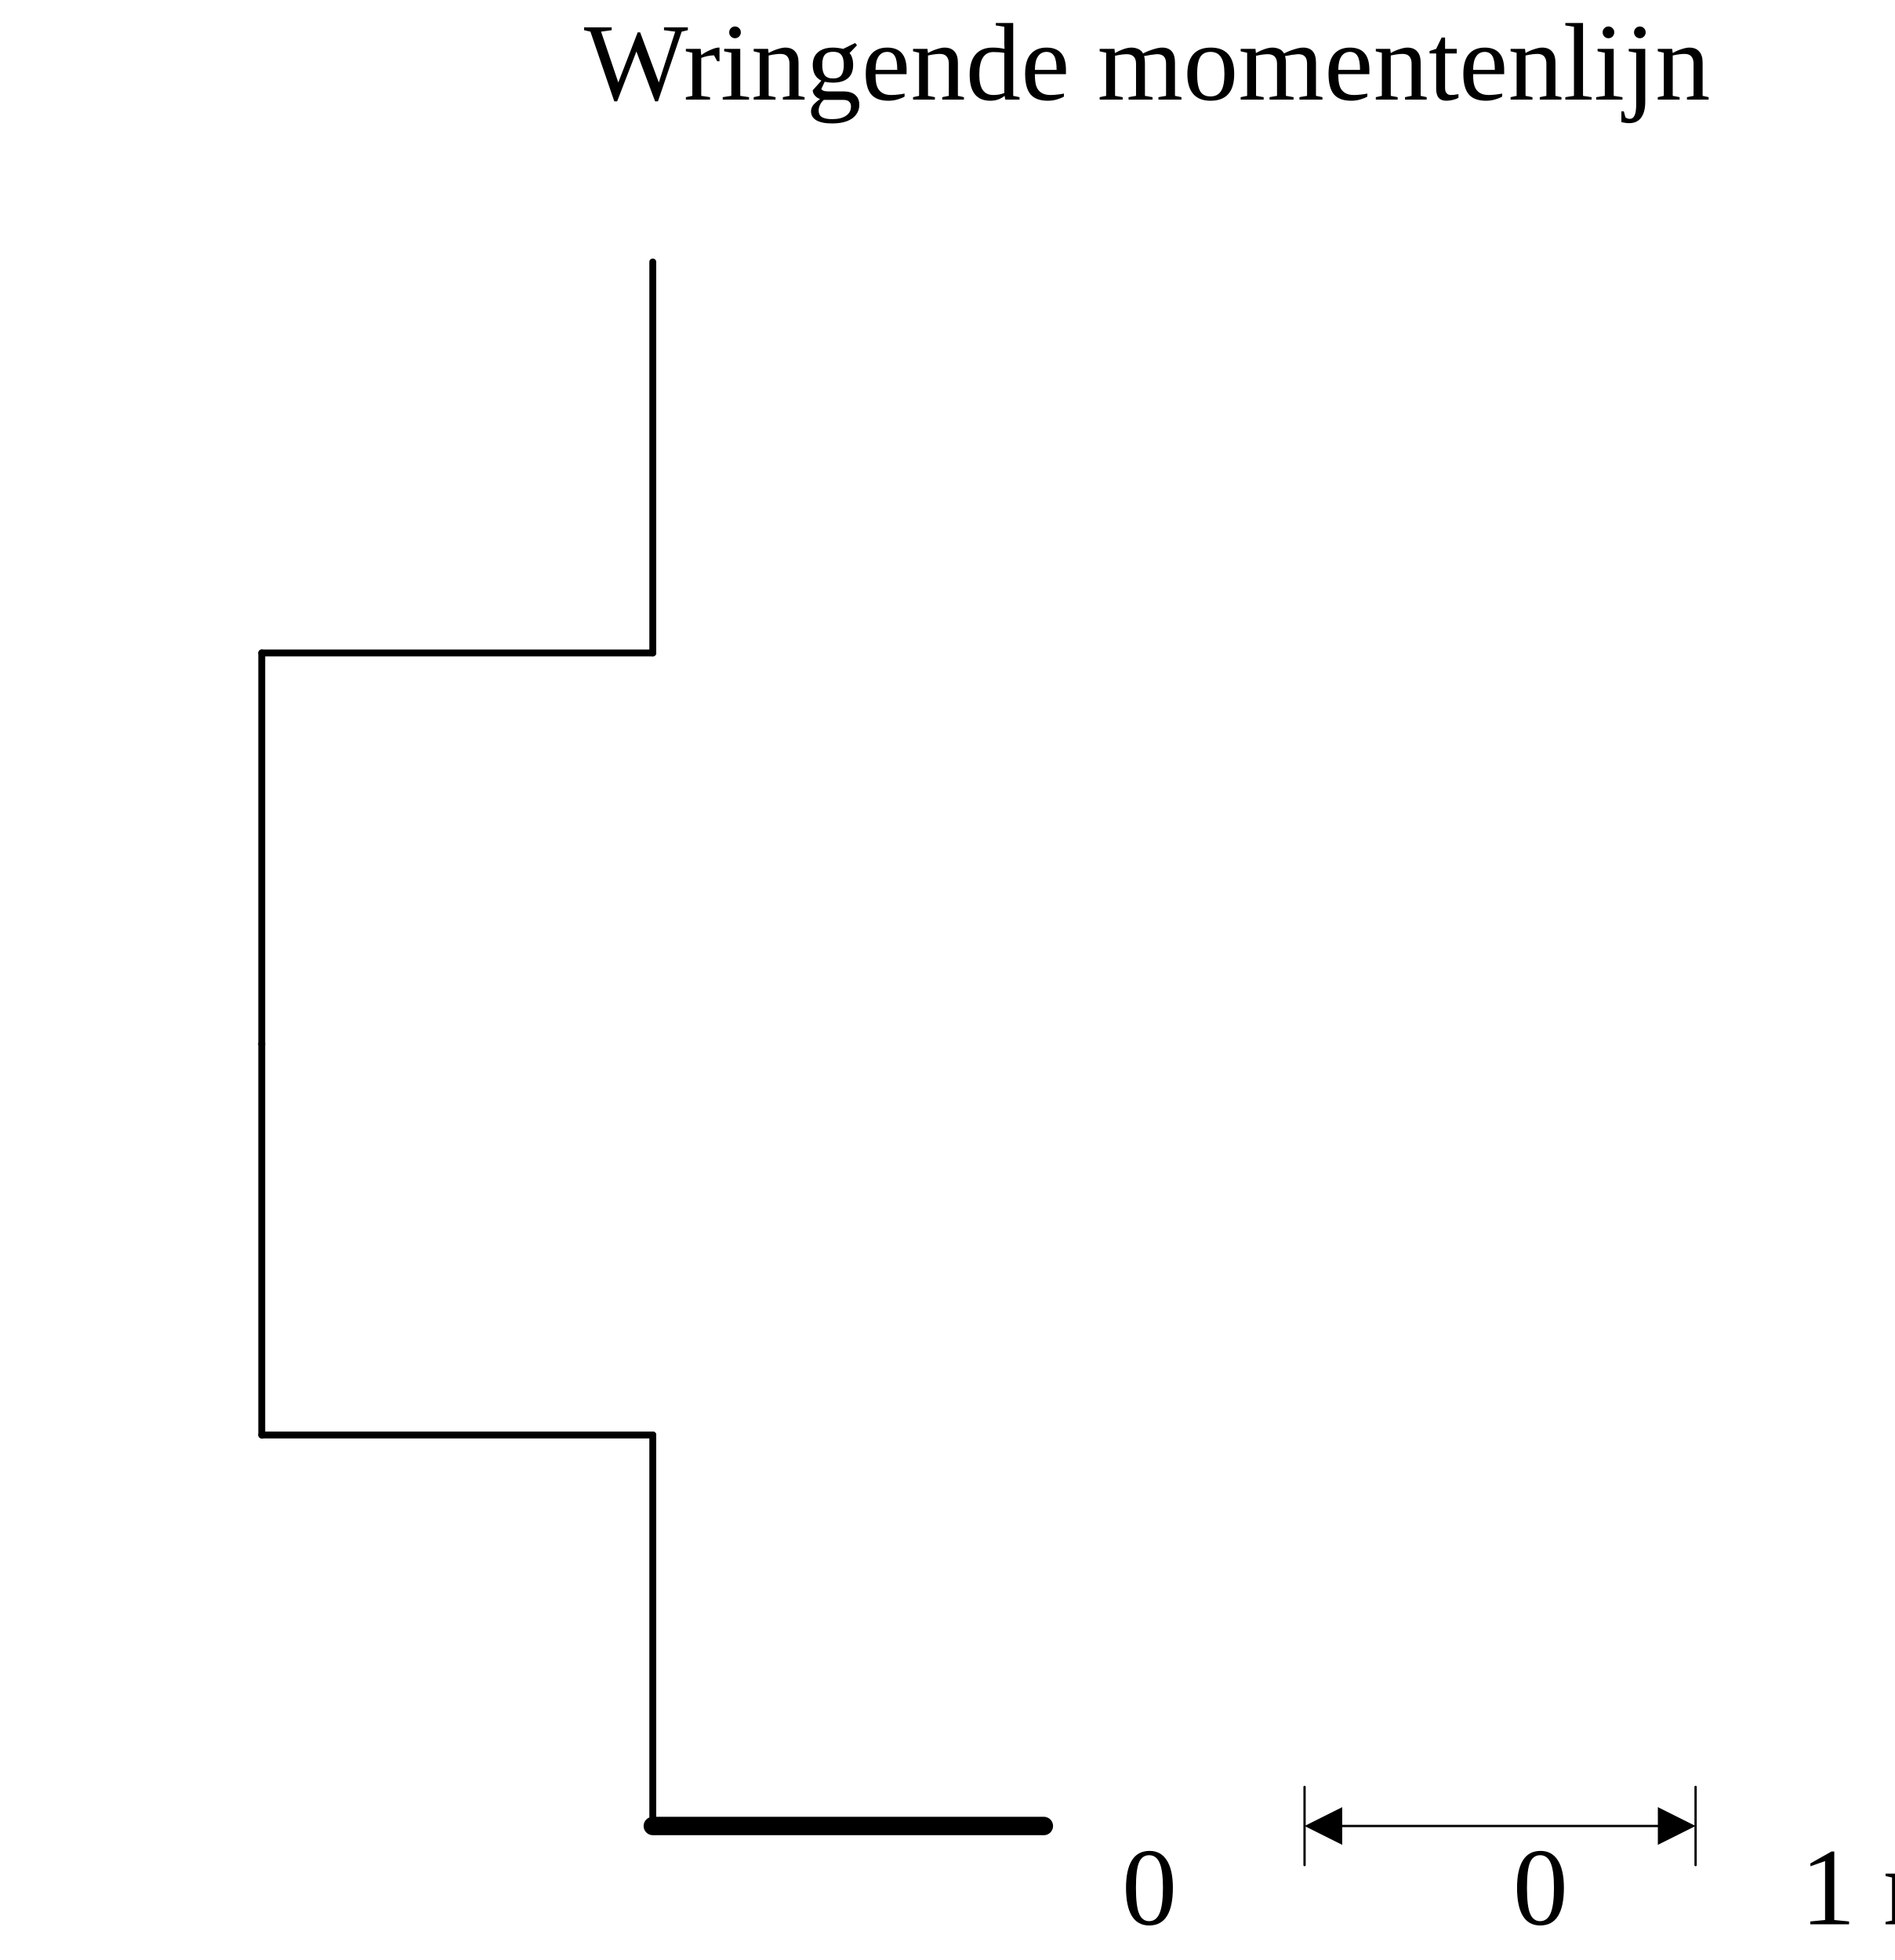
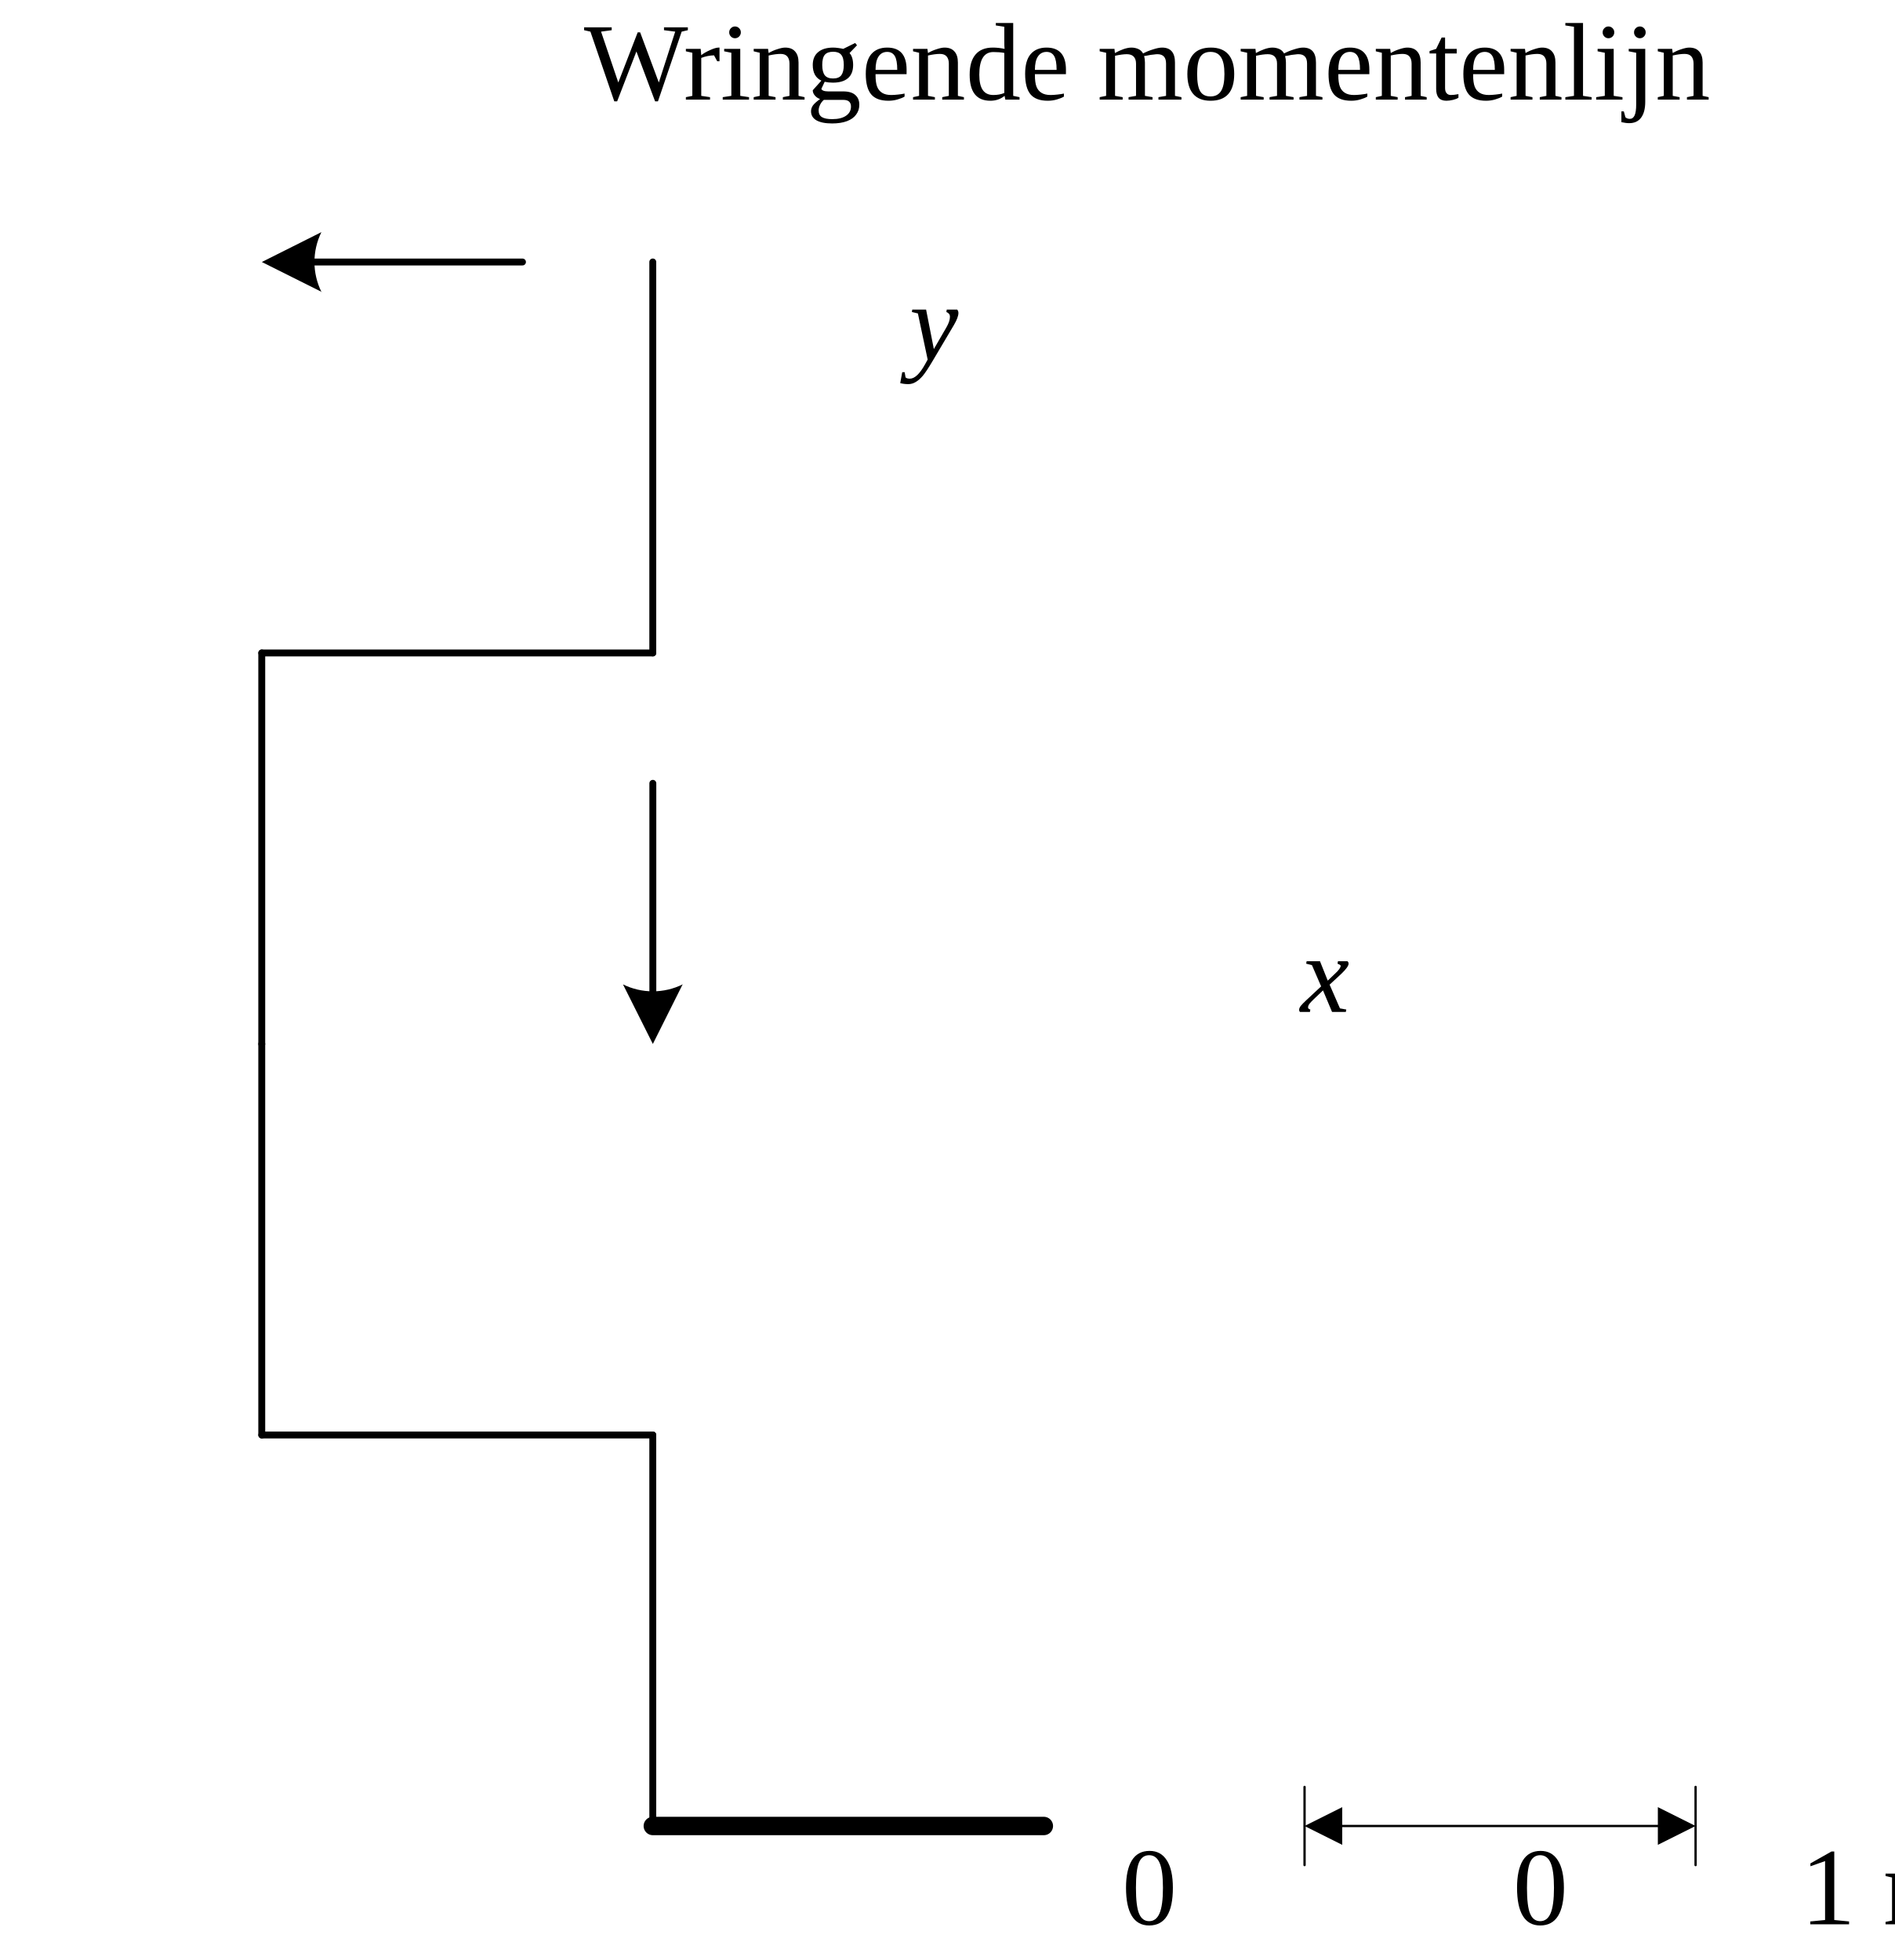
- <svg xmlns="http://www.w3.org/2000/svg" xmlns:ns1="http://schemas.microsoft.com/visio/2003/SVGExtensions/" xmlns:xlink="http://www.w3.org/1999/xlink" width="2.861in" height="2.96in" viewBox="0 0 206.007 213.093" xml:space="preserve" color-interpolation-filters="sRGB" class="st9">
+ <svg xmlns="http://www.w3.org/2000/svg" xmlns:ns1="http://schemas.microsoft.com/visio/2003/SVGExtensions/" xmlns:xlink="http://www.w3.org/1999/xlink" width="2.861in" height="2.96in" viewBox="0 0 206.007 213.093" xml:space="preserve" color-interpolation-filters="sRGB" class="st12">
  <ns1:documentProperties ns1:langID="1043" ns1:metric="true" ns1:viewMarkup="false" />
  <style type="text/css">
	
		.st1 {stroke:#000000;stroke-linecap:round;stroke-linejoin:round;stroke-width:2}
		.st2 {stroke:#000000;stroke-linecap:round;stroke-linejoin:round;stroke-width:0.75}
		.st3 {stroke:#000000;stroke-linecap:round;stroke-linejoin:round;stroke-width:0.25}
		.st4 {marker-end:url(#mrkr4-38);marker-start:url(#mrkr4-36);stroke:#000000;stroke-linecap:round;stroke-linejoin:round;stroke-width:0.25}
		.st5 {fill:#000000;fill-opacity:1;stroke:#000000;stroke-opacity:1;stroke-width:0.122}
		.st6 {fill:none;stroke:none;stroke-linecap:round;stroke-linejoin:round;stroke-width:0.75}
		.st7 {fill:#000000;font-family:Times New Roman;font-size:1em}
		.st8 {fill:none;stroke:none;stroke-linecap:round;stroke-linejoin:round;stroke-width:0.24}
- 		.st9 {fill:none;fill-rule:evenodd;font-size:12px;overflow:visible;stroke-linecap:square;stroke-miterlimit:3}
+ 		.st9 {marker-end:url(#mrkr5-58);stroke:#000000;stroke-linecap:round;stroke-linejoin:round;stroke-width:0.75}
+ 		.st10 {fill:#000000;fill-opacity:1;stroke:#000000;stroke-opacity:1;stroke-width:0.229}
+ 		.st11 {fill:#000000;font-family:Times New Roman;font-size:1em;font-style:italic}
+ 		.st12 {fill:none;fill-rule:evenodd;font-size:12px;overflow:visible;stroke-linecap:square;stroke-miterlimit:3}
	
	</style>
  <defs id="Markers">
    <g id="lend4">
      <path d="M 2 1 L 0 0 L 2 -1 L 2 1 " style="stroke:none" />
    </g>
    <marker id="mrkr4-36" class="st5" ns1:arrowType="4" ns1:arrowSize="1" ns1:setback="14.96" refX="14.96" orient="auto" markerUnits="strokeWidth" overflow="visible">
      <use xlink:href="#lend4" transform="scale(8.2) " />
    </marker>
    <marker id="mrkr4-38" class="st5" ns1:arrowType="4" ns1:arrowSize="1" ns1:setback="16.4" refX="-16.4" orient="auto" markerUnits="strokeWidth" overflow="visible">
      <use xlink:href="#lend4" transform="scale(-8.2,-8.2) " />
+     </marker>
+     <g id="lend5">
+       <path d="M 2 1 L 0 0 L 1.981 -0.993 C 1.672 -0.365 1.673 0.373 1.985 1 " style="stroke:none" />
+     </g>
+     <marker id="mrkr5-58" class="st10" ns1:arrowType="5" ns1:arrowSize="2" ns1:setback="7.63" refX="-7.63" orient="auto" markerUnits="strokeWidth" overflow="visible">
+       <use xlink:href="#lend5" transform="scale(-4.36,-4.36) " />
    </marker>
  </defs>
  <g ns1:mID="0" ns1:index="1" ns1:groupContext="foregroundPage">
    <ns1:pageProperties ns1:drawingScale="0.0393701" ns1:pageScale="0.0393701" ns1:drawingUnits="24" ns1:shadowOffsetX="8.50394" ns1:shadowOffsetY="-8.50394" />
    <g id="shape619-1" ns1:mID="619" ns1:groupContext="shape" transform="translate(70.9861,-14.5482)">
      <path d="M0 213.09 L42.52 213.09" class="st1" />
    </g>
    <g id="shape620-4" ns1:mID="620" ns1:groupContext="shape" transform="translate(-142.107,198.545) rotate(-90)">
      <path d="M0 213.09 L42.52 213.09" class="st2" />
    </g>
    <g id="shape621-7" ns1:mID="621" ns1:groupContext="shape" transform="translate(-184.627,156.026) rotate(-90)">
      <path d="M0 213.09 L42.52 213.09" class="st2" />
    </g>
    <g id="shape622-10" ns1:mID="622" ns1:groupContext="shape" transform="translate(-184.627,113.506) rotate(-90)">
      <path d="M0 213.09 L42.52 213.09" class="st2" />
    </g>
    <g id="shape623-13" ns1:mID="623" ns1:groupContext="shape" transform="translate(-142.107,70.9861) rotate(-90)">
      <path d="M0 213.09 L42.52 213.09" class="st2" />
    </g>
    <g id="shape624-16" ns1:mID="624" ns1:groupContext="shape" transform="translate(28.4664,-57.0679)">
      <path d="M0 213.09 L42.52 213.09" class="st2" />
    </g>
    <g id="shape625-19" ns1:mID="625" ns1:groupContext="shape" transform="translate(28.4664,-142.107)">
      <path d="M0 213.09 L42.52 213.09" class="st2" />
    </g>
    <g id="group626-22" transform="translate(141.852,-0.375)" ns1:mID="626" ns1:groupContext="group">
      <g id="group627-23" transform="translate(0,-9.92126)" ns1:mID="627" ns1:groupContext="group">
        <g id="shape628-24" ns1:mID="628" ns1:groupContext="shape" transform="translate(213.093,204.589) rotate(90)">
          <path d="M0 213.09 L8.5 213.09" class="st3" />
        </g>
        <g id="shape629-27" ns1:mID="629" ns1:groupContext="shape" transform="translate(255.613,204.589) rotate(90)">
          <path d="M0 213.09 L8.5 213.09" class="st3" />
        </g>
        <g id="shape630-30" ns1:mID="630" ns1:groupContext="shape" transform="translate(0,-4.25197)">
          <path d="M3.74 213.09 L4.1 213.09 L38.42 213.09" class="st4" />
        </g>
      </g>
      <g id="shape631-39" ns1:mID="631" ns1:groupContext="shape" transform="translate(-21.2598,2.84217E-14)">
        <ns1:textBlock ns1:margins="rect(4,4,4,4)" ns1:tabSpace="42.5197" />
        <ns1:textRect cx="42.52" cy="206.007" width="85.04" height="14.173" />
        <rect x="0" y="198.92" width="85.039" height="14.173" class="st6" />
        <text x="9.19" y="209.61" class="st7" ns1:langID="1043">
          <ns1:paragraph ns1:horizAlign="1" />
          <ns1:tabList />1 m / 12 kNm</text>
      </g>
    </g>
    <g id="shape632-42" ns1:mID="632" ns1:groupContext="shape" transform="translate(63.8995,-0.375)">
      <ns1:textBlock ns1:margins="rect(4,4,4,4)" ns1:tabSpace="42.5197" />
      <ns1:textRect cx="7.087" cy="206.007" width="14.18" height="14.173" />
      <rect x="0" y="198.92" width="14.173" height="14.173" class="st8" />
      <text x="4.09" y="209.61" class="st7" ns1:langID="1043">
        <ns1:paragraph ns1:horizAlign="1" />
        <ns1:tabList />0</text>
    </g>
    <g id="shape633-45" ns1:mID="633" ns1:groupContext="shape" transform="translate(106.419,-0.375)">
      <ns1:textBlock ns1:margins="rect(4,4,4,4)" ns1:tabSpace="42.5197" />
      <ns1:textRect cx="7.087" cy="206.007" width="14.18" height="14.173" />
      <rect x="0" y="198.92" width="14.173" height="14.173" class="st8" />
      <text x="4.09" y="209.61" class="st7" ns1:langID="1043">
        <ns1:paragraph ns1:horizAlign="1" />
        <ns1:tabList />0</text>
    </g>
    <g id="shape640-48" ns1:mID="640" ns1:groupContext="shape" transform="translate(0.12,-198.8)">
      <ns1:textBlock ns1:margins="rect(4,4,4,4)" ns1:tabSpace="42.5197" />
      <ns1:textRect cx="70.866" cy="206.007" width="141.74" height="14.173" />
      <rect x="0" y="198.92" width="141.732" height="14.173" class="st8" />
      <text x="9.38" y="209.61" class="st7" ns1:langID="1043">
        <ns1:paragraph ns1:horizAlign="1" />
        <ns1:tabList />Wringende momentenlijn</text>
    </g>
+     <g id="group1236-51" transform="translate(70.9861,-99.5876)" ns1:mID="1236" ns1:groupContext="group">
+       <g id="shape1237-52" ns1:mID="1237" ns1:groupContext="shape" transform="translate(213.093,184.747) rotate(90)">
+         <path d="M0 213.09 L22.62 213.09" class="st9" />
+       </g>
+       <g id="shape1238-59" ns1:mID="1238" ns1:groupContext="shape">
+         <ns1:textBlock ns1:margins="rect(4,4,4,4)" ns1:tabSpace="42.5197" />
+         <ns1:textRect cx="7.087" cy="206.007" width="14.18" height="14.173" />
+         <rect x="0" y="198.92" width="14.173" height="14.173" class="st6" />
+         <text x="4.42" y="209.61" class="st11" ns1:langID="1043">
+           <ns1:paragraph ns1:horizAlign="1" />
+           <ns1:tabList />x</text>
+       </g>
+     </g>
+     <g id="group1239-62" transform="translate(241.56,28.4665) rotate(90)" ns1:mID="1239" ns1:groupContext="group">
+       <g id="shape1240-63" ns1:mID="1240" ns1:groupContext="shape" transform="translate(213.093,184.747) rotate(90)">
+         <path d="M0 213.09 L22.62 213.09" class="st9" />
+       </g>
+       <g id="shape1241-68" ns1:mID="1241" ns1:groupContext="shape" transform="translate(-198.92,213.093) rotate(-90)">
+         <ns1:textBlock ns1:margins="rect(4,4,4,4)" ns1:tabSpace="42.5197" />
+         <ns1:textRect cx="7.087" cy="206.007" width="14.18" height="14.173" />
+         <rect x="0" y="198.92" width="14.173" height="14.173" class="st6" />
+         <text x="4.42" y="209.61" class="st11" ns1:langID="1043">
+           <ns1:paragraph ns1:horizAlign="1" />
+           <ns1:tabList />y</text>
+       </g>
+     </g>
  </g>
</svg>
